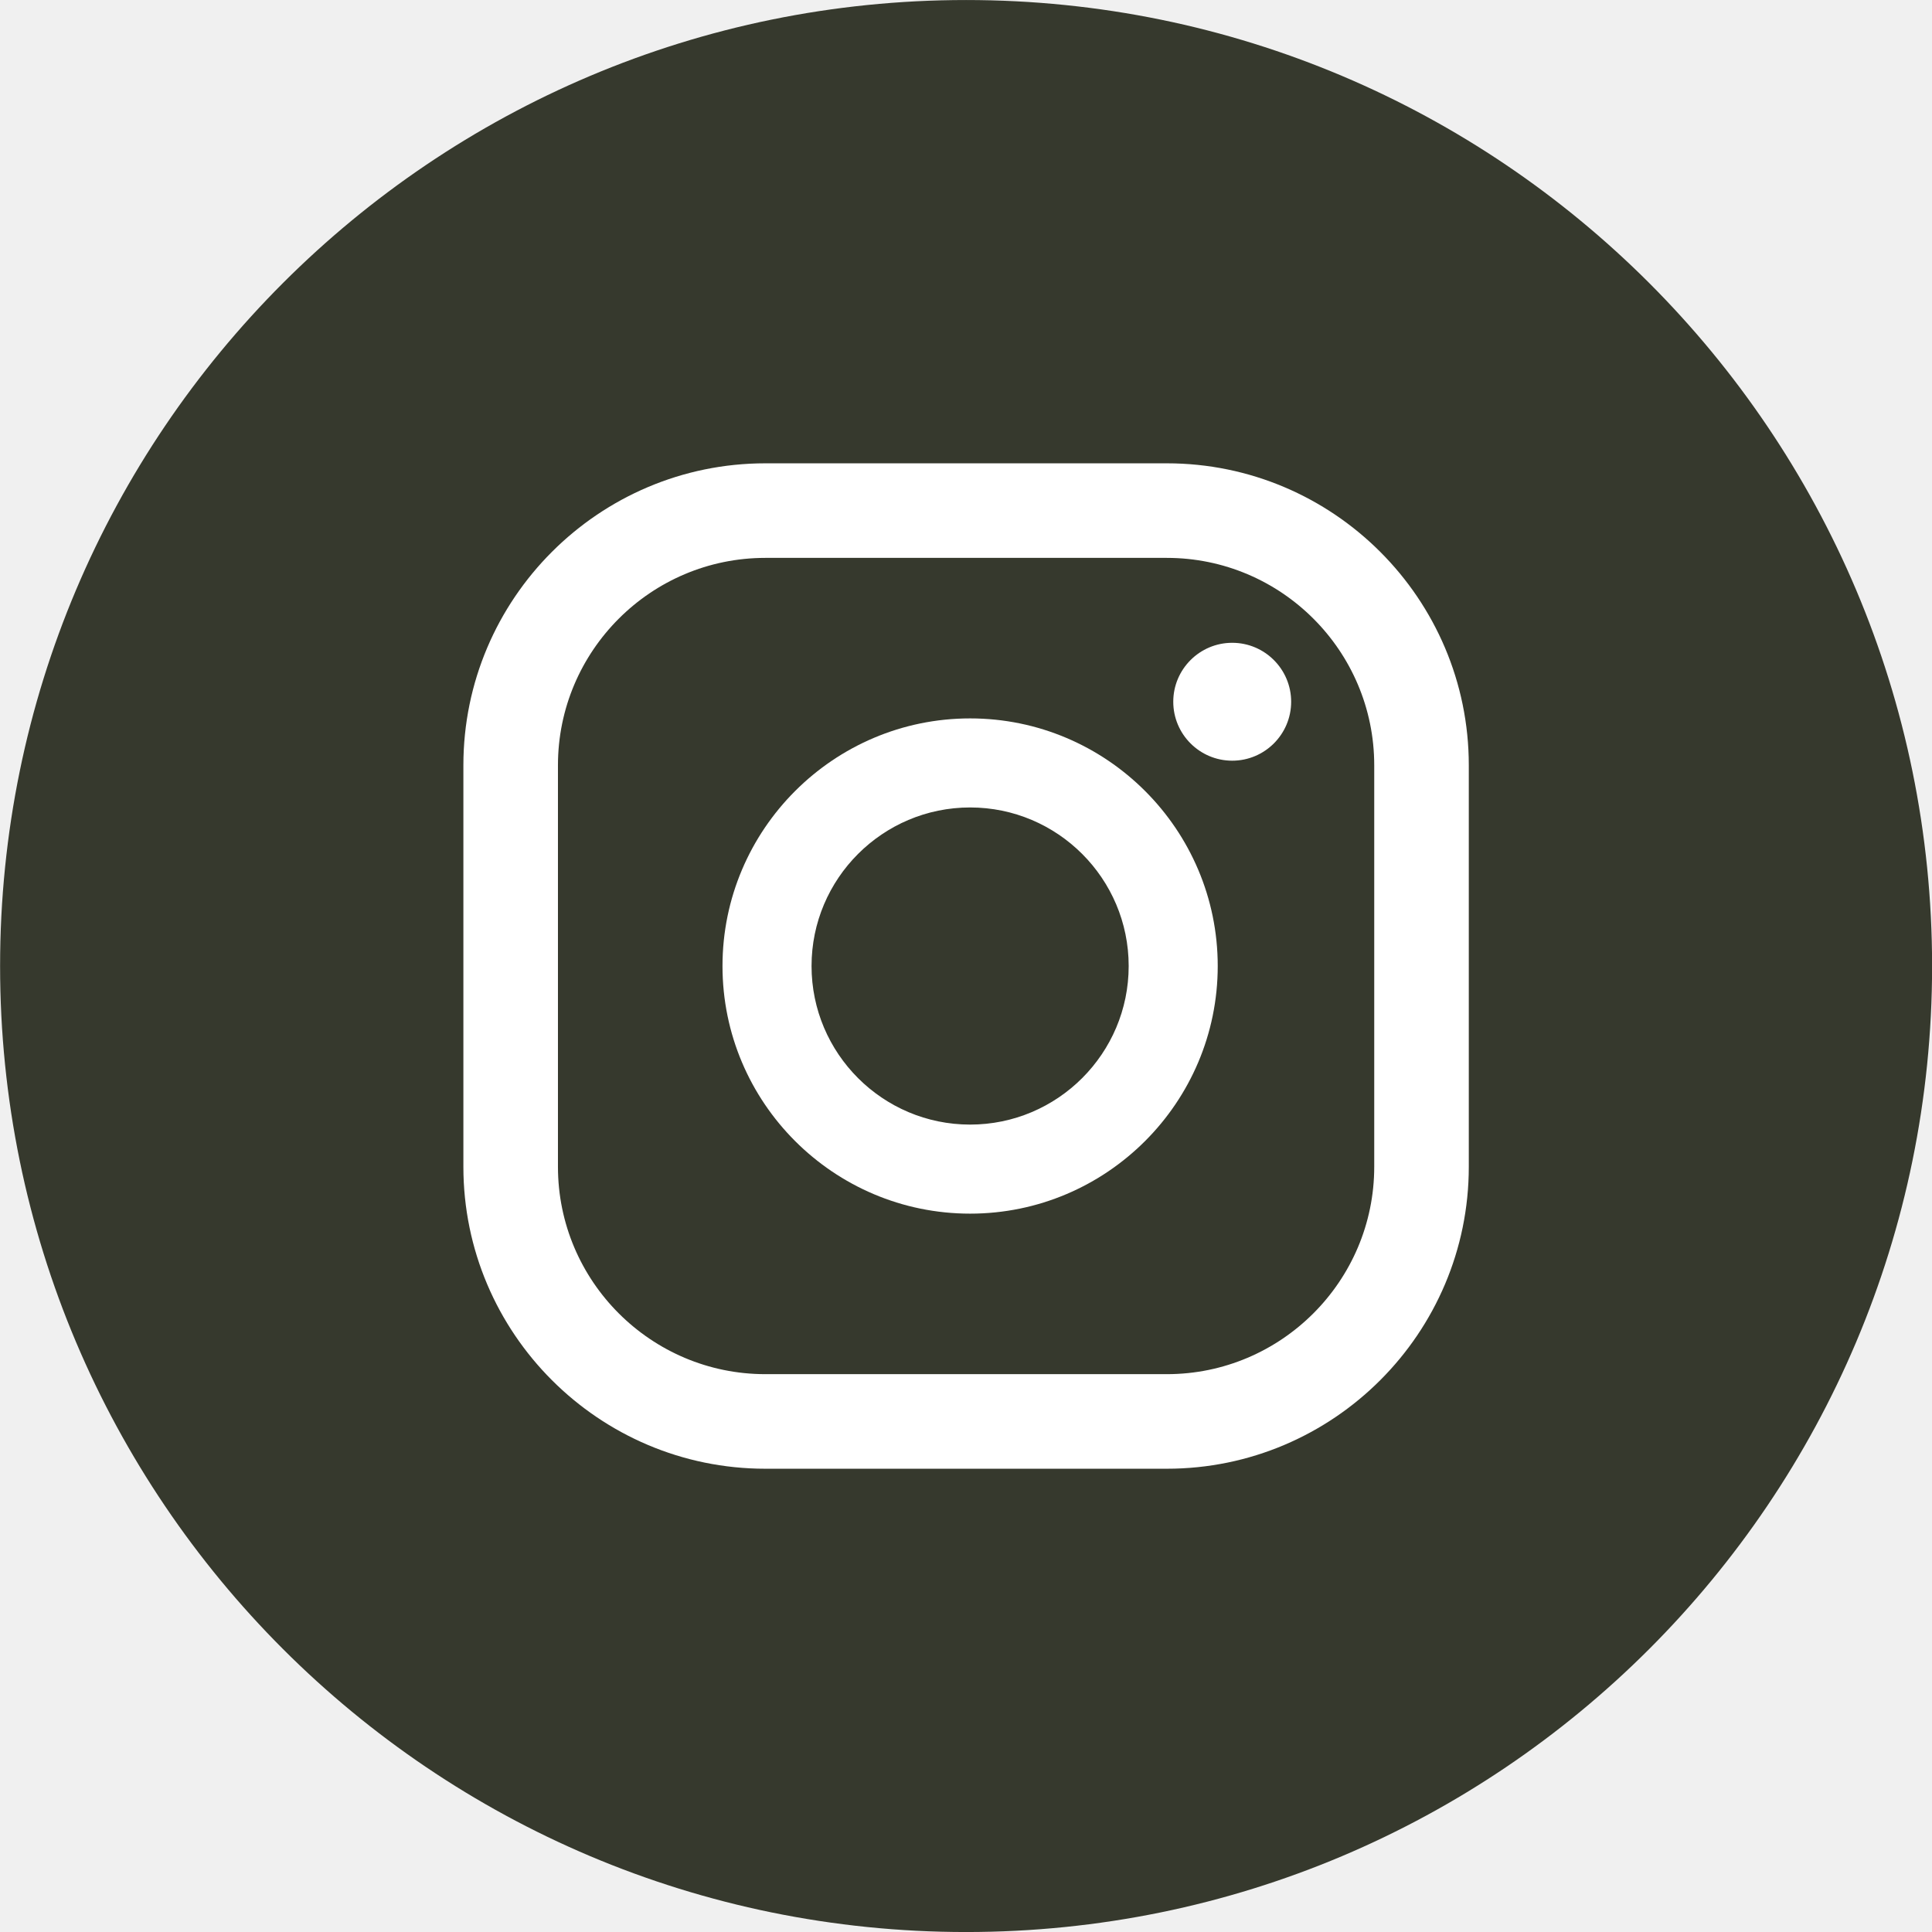
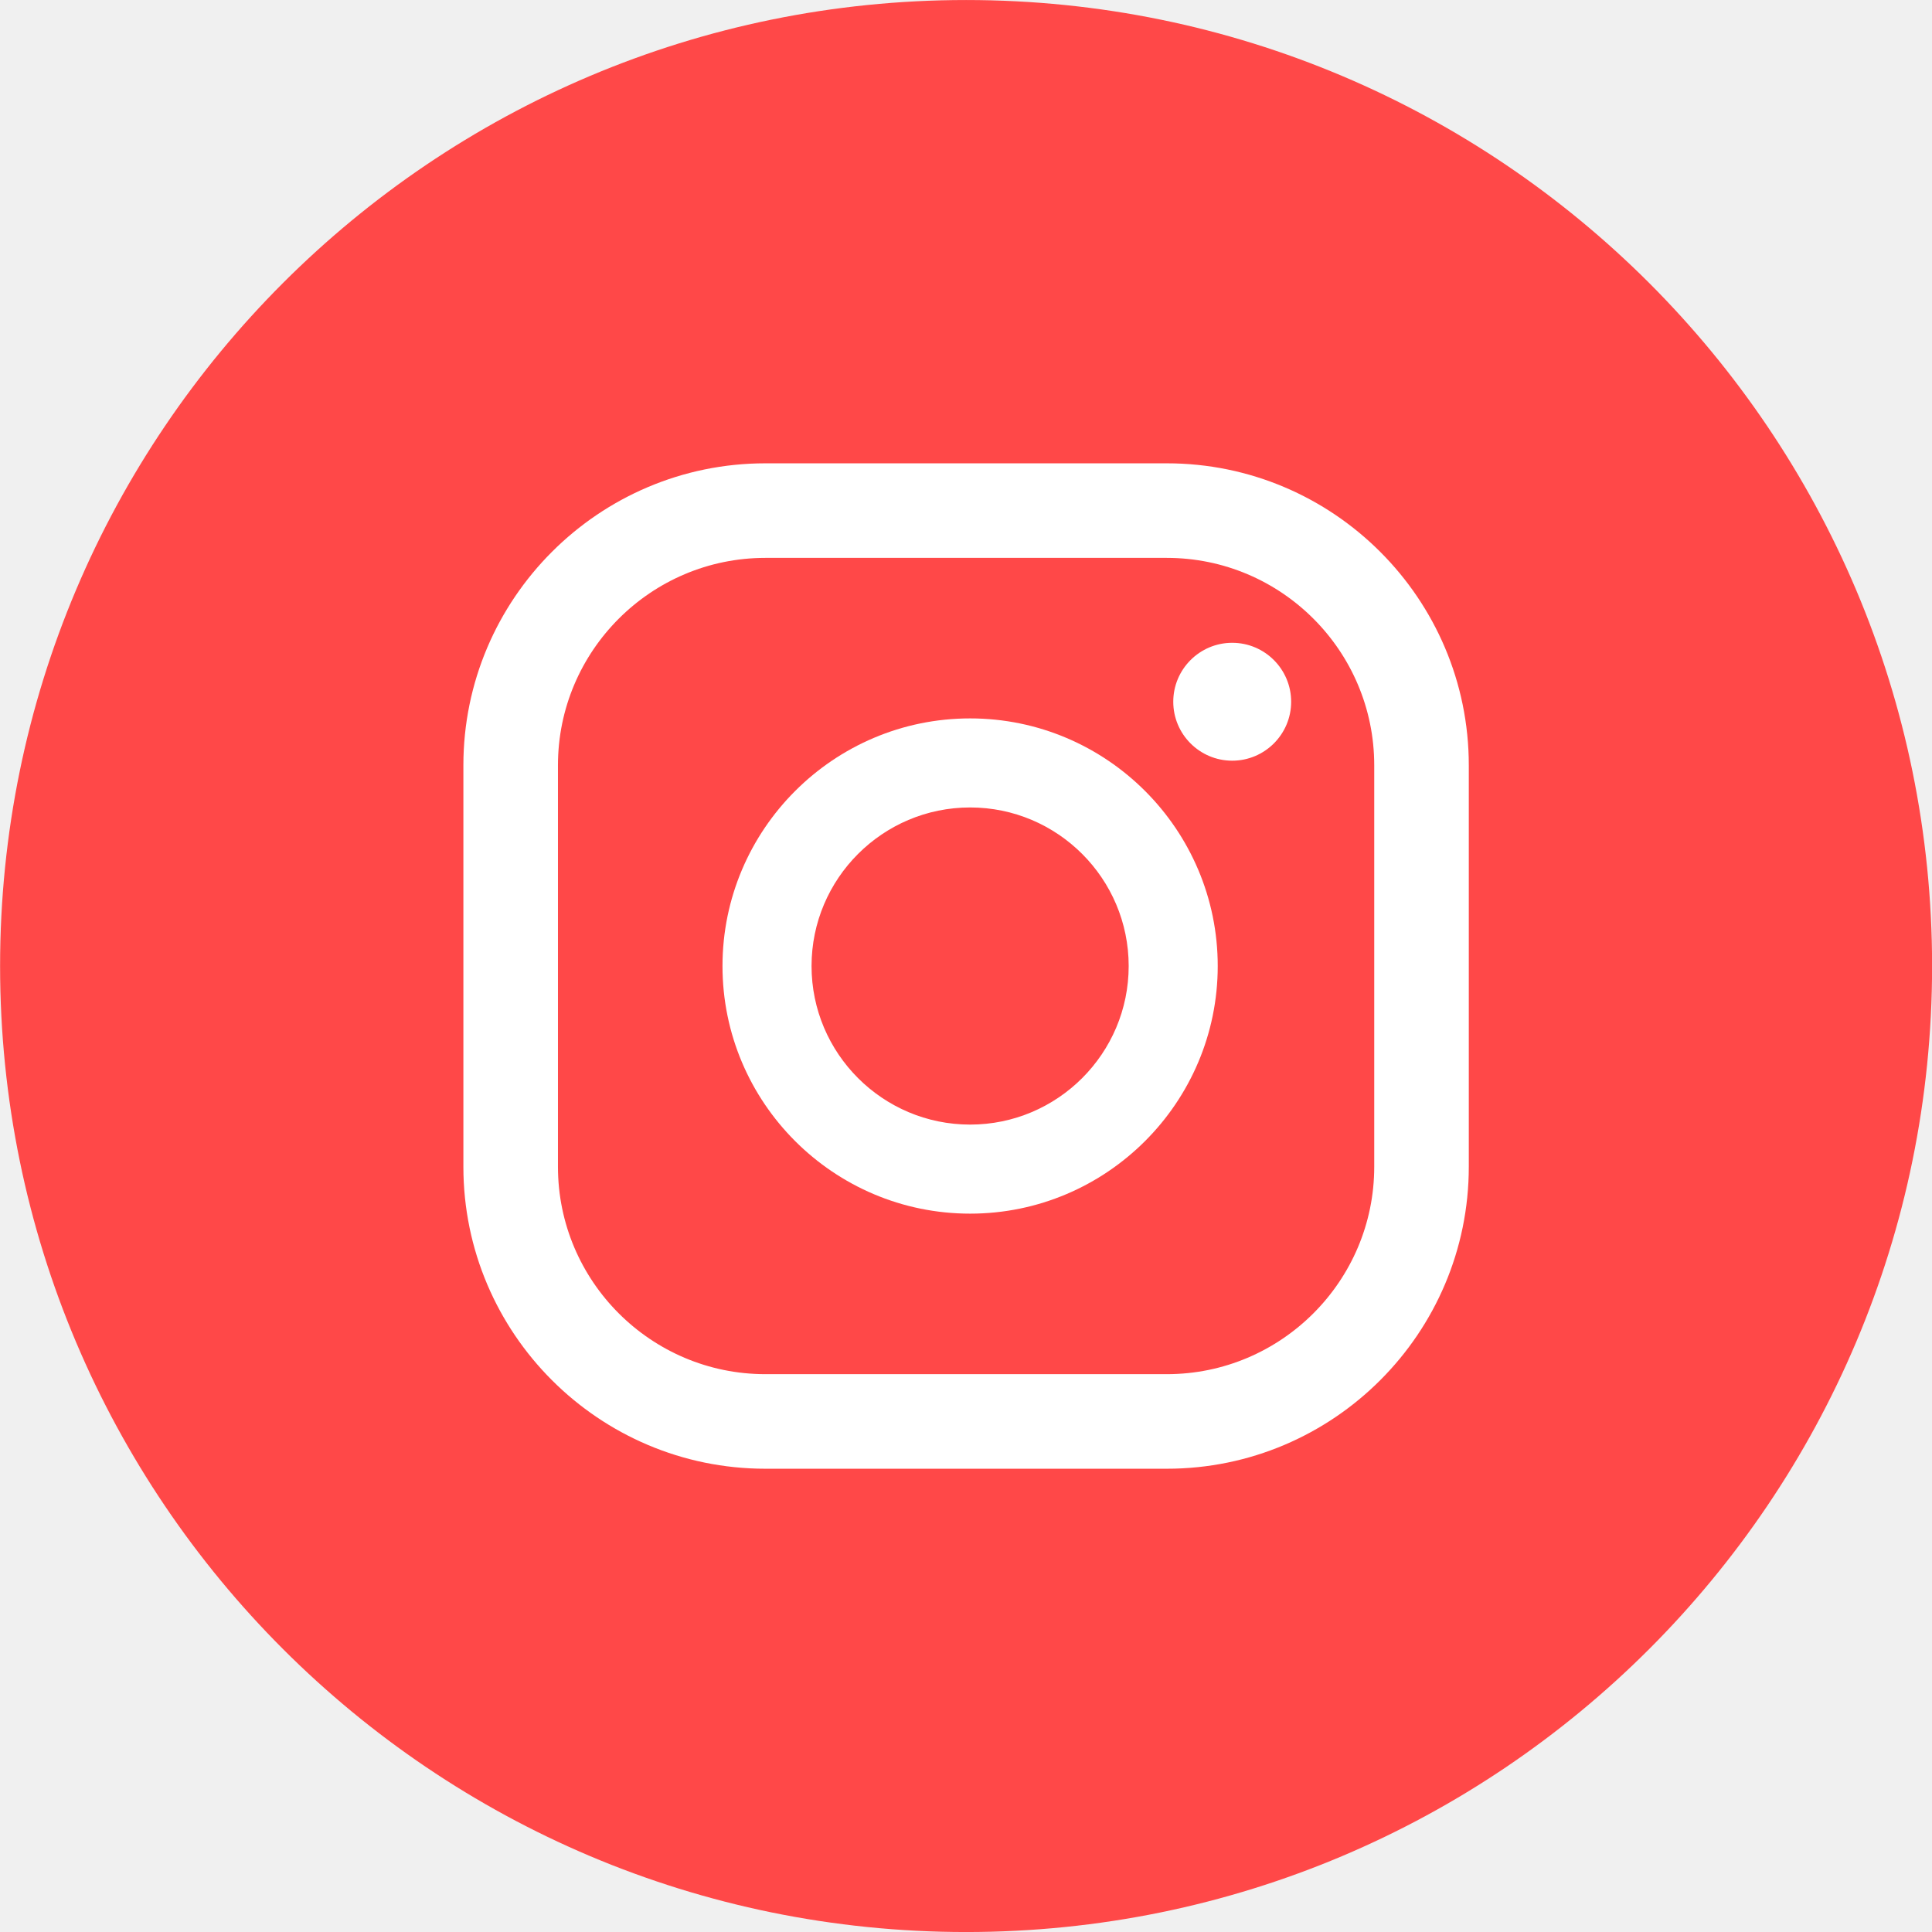
<svg xmlns="http://www.w3.org/2000/svg" width="16.814mm" height="16.814mm" viewBox="0 0 16.814 16.814" version="1.1" id="svg1">
  <defs id="defs1" />
  <g id="layer1" transform="translate(-154.7812,-224.8958)">
-     <path id="path720" style="fill:#36392D;fill-opacity:1;fill-rule:nonzero;stroke:none;stroke-width:0.035" d="m 171.596,233.303 c 0,4.643 -3.764,8.407 -8.407,8.407 -4.643,0 -8.407,-3.764 -8.407,-8.407 0,-4.643 3.764,-8.407 8.407,-8.407 4.643,0 8.407,3.764 8.407,8.407" />
+     <path id="path720" style="fill:#FF4848;fill-opacity:1;fill-rule:nonzero;stroke:none;stroke-width:0.035" d="m 171.596,233.303 c 0,4.643 -3.764,8.407 -8.407,8.407 -4.643,0 -8.407,-3.764 -8.407,-8.407 0,-4.643 3.764,-8.407 8.407,-8.407 4.643,0 8.407,3.764 8.407,8.407" />
    <path id="path722" style="fill:#ffffff;fill-opacity:1;fill-rule:nonzero;stroke:none;stroke-width:0.035" d="m 165.505,230.49 c -0.283,0 -0.513,0.23 -0.513,0.513 0,0.283 0.23,0.513 0.513,0.513 0.283,0 0.513,-0.23 0.513,-0.513 0,-0.283 -0.23,-0.513 -0.513,-0.513" />
    <path id="path724" style="fill:#ffffff;fill-opacity:1;fill-rule:nonzero;stroke:none;stroke-width:0.035" d="m 163.224,234.683 c -0.761,0 -1.38,-0.619 -1.38,-1.38 0,-0.761 0.619,-1.38 1.38,-1.38 0.761,0 1.38,0.619 1.38,1.38 0,0.761 -0.619,1.38 -1.38,1.38 z m 0,-3.535 c -1.188,0 -2.155,0.967 -2.155,2.155 0,1.189 0.967,2.155 2.155,2.155 1.188,0 2.155,-0.967 2.155,-2.155 0,-1.188 -0.967,-2.155 -2.155,-2.155" />
    <path id="path726" style="fill:#ffffff;fill-opacity:1;fill-rule:nonzero;stroke:none;stroke-width:0.035" d="m 161.442,229.751 c -0.996,0 -1.805,0.81 -1.805,1.805 v 3.494 c 0,0.996 0.81,1.805 1.805,1.805 h 3.494 c 0.995,0 1.805,-0.81 1.805,-1.805 v -3.494 c 0,-0.996 -0.81,-1.805 -1.805,-1.805 z m 3.494,7.927 h -3.494 c -1.449,0 -2.628,-1.179 -2.628,-2.628 v -3.494 c 0,-1.449 1.179,-2.628 2.628,-2.628 h 3.494 c 1.449,0 2.628,1.179 2.628,2.628 v 3.494 c 0,1.449 -1.179,2.628 -2.628,2.628" />
  </g>
</svg>
